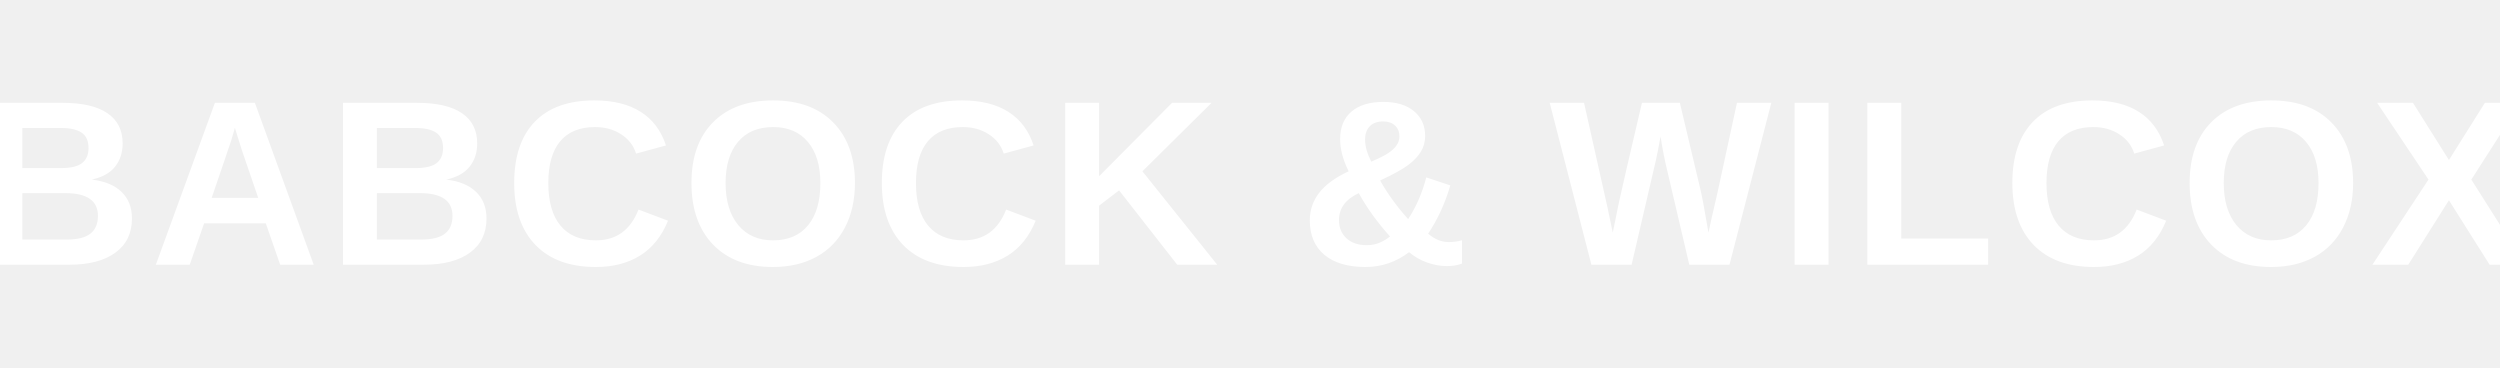
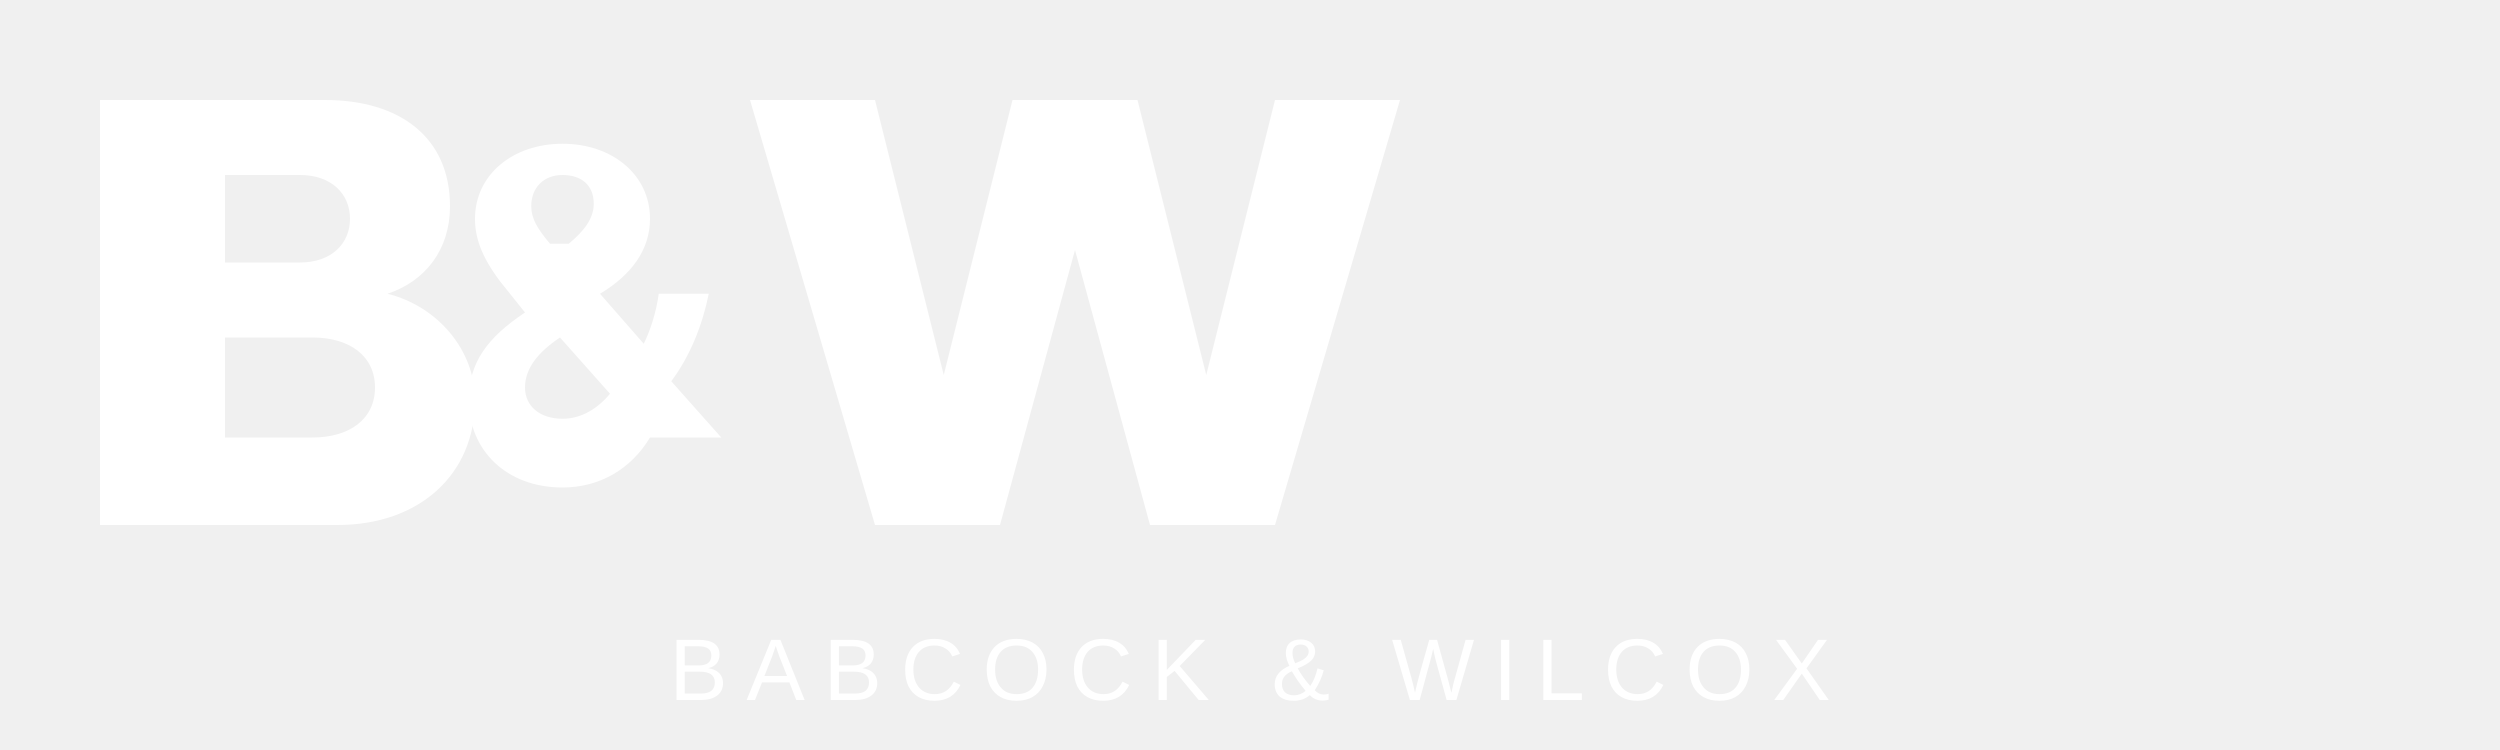
- <svg xmlns="http://www.w3.org/2000/svg" viewBox="0 0 340 50" fill="white">
-   <text x="170" y="36" text-anchor="middle" font-family="Arial, Helvetica, sans-serif" font-weight="700" font-size="32" letter-spacing="1" fill="white">BABCOCK &amp; WILCOX</text>
+ <svg xmlns="http://www.w3.org/2000/svg" viewBox="0 0 200 60" fill="#FFFFFF">
+   <g>
+     <path d="M8 8h18c6 0 10 3 10 8.5 0 3.5-2 6-5 7 4 1 7 4.5 7 8.5 0 6-4.5 10-11 10H8V8zm10 13h6c2.5 0 4-1.5 4-3.5S26.5 14 24 14h-6v7zm0 14h7c3 0 5-1.5 5-4s-2-4-5-4h-7v8z" />
+     <path d="M52 35c-1.5 2.5-4 4-7 4-4.5 0-7.5-3-7.5-7 0-3 1.5-5 4.5-7l-2-2.5c-1.5-2-2-3.5-2-5 0-3.5 3-6 7-6s7 2.5 7 6c0 2.5-1.5 4.5-4 6l3.5 4c.5-1 1-2.5 1.2-4h4c-.5 2.5-1.5 5-3 7l4 4.5h-5L52 35zm-7-1.5c1.5 0 2.8-.8 3.8-2l-4-4.5c-1.8 1.2-2.8 2.5-2.8 4 0 1.5 1.2 2.5 3 2.5zm.5-14c1.2-1 2-2 2-3.2 0-1.5-1-2.3-2.5-2.3s-2.5 1-2.5 2.5c0 1 .5 1.8 1.5 3h1.5z" />
+     <path d="M60 8h10l5.5 22 5.5-22h10l5.5 22L102 8h10l-10 34h-10l-6-22-6 22H70L60 8z" />
+   </g>
+   <text x="100" y="56" text-anchor="middle" font-family="Arial, Helvetica, sans-serif" font-weight="400" font-size="7" letter-spacing="1.5" fill="#FFFFFF">BABCOCK &amp; WILCOX</text>
</svg>
